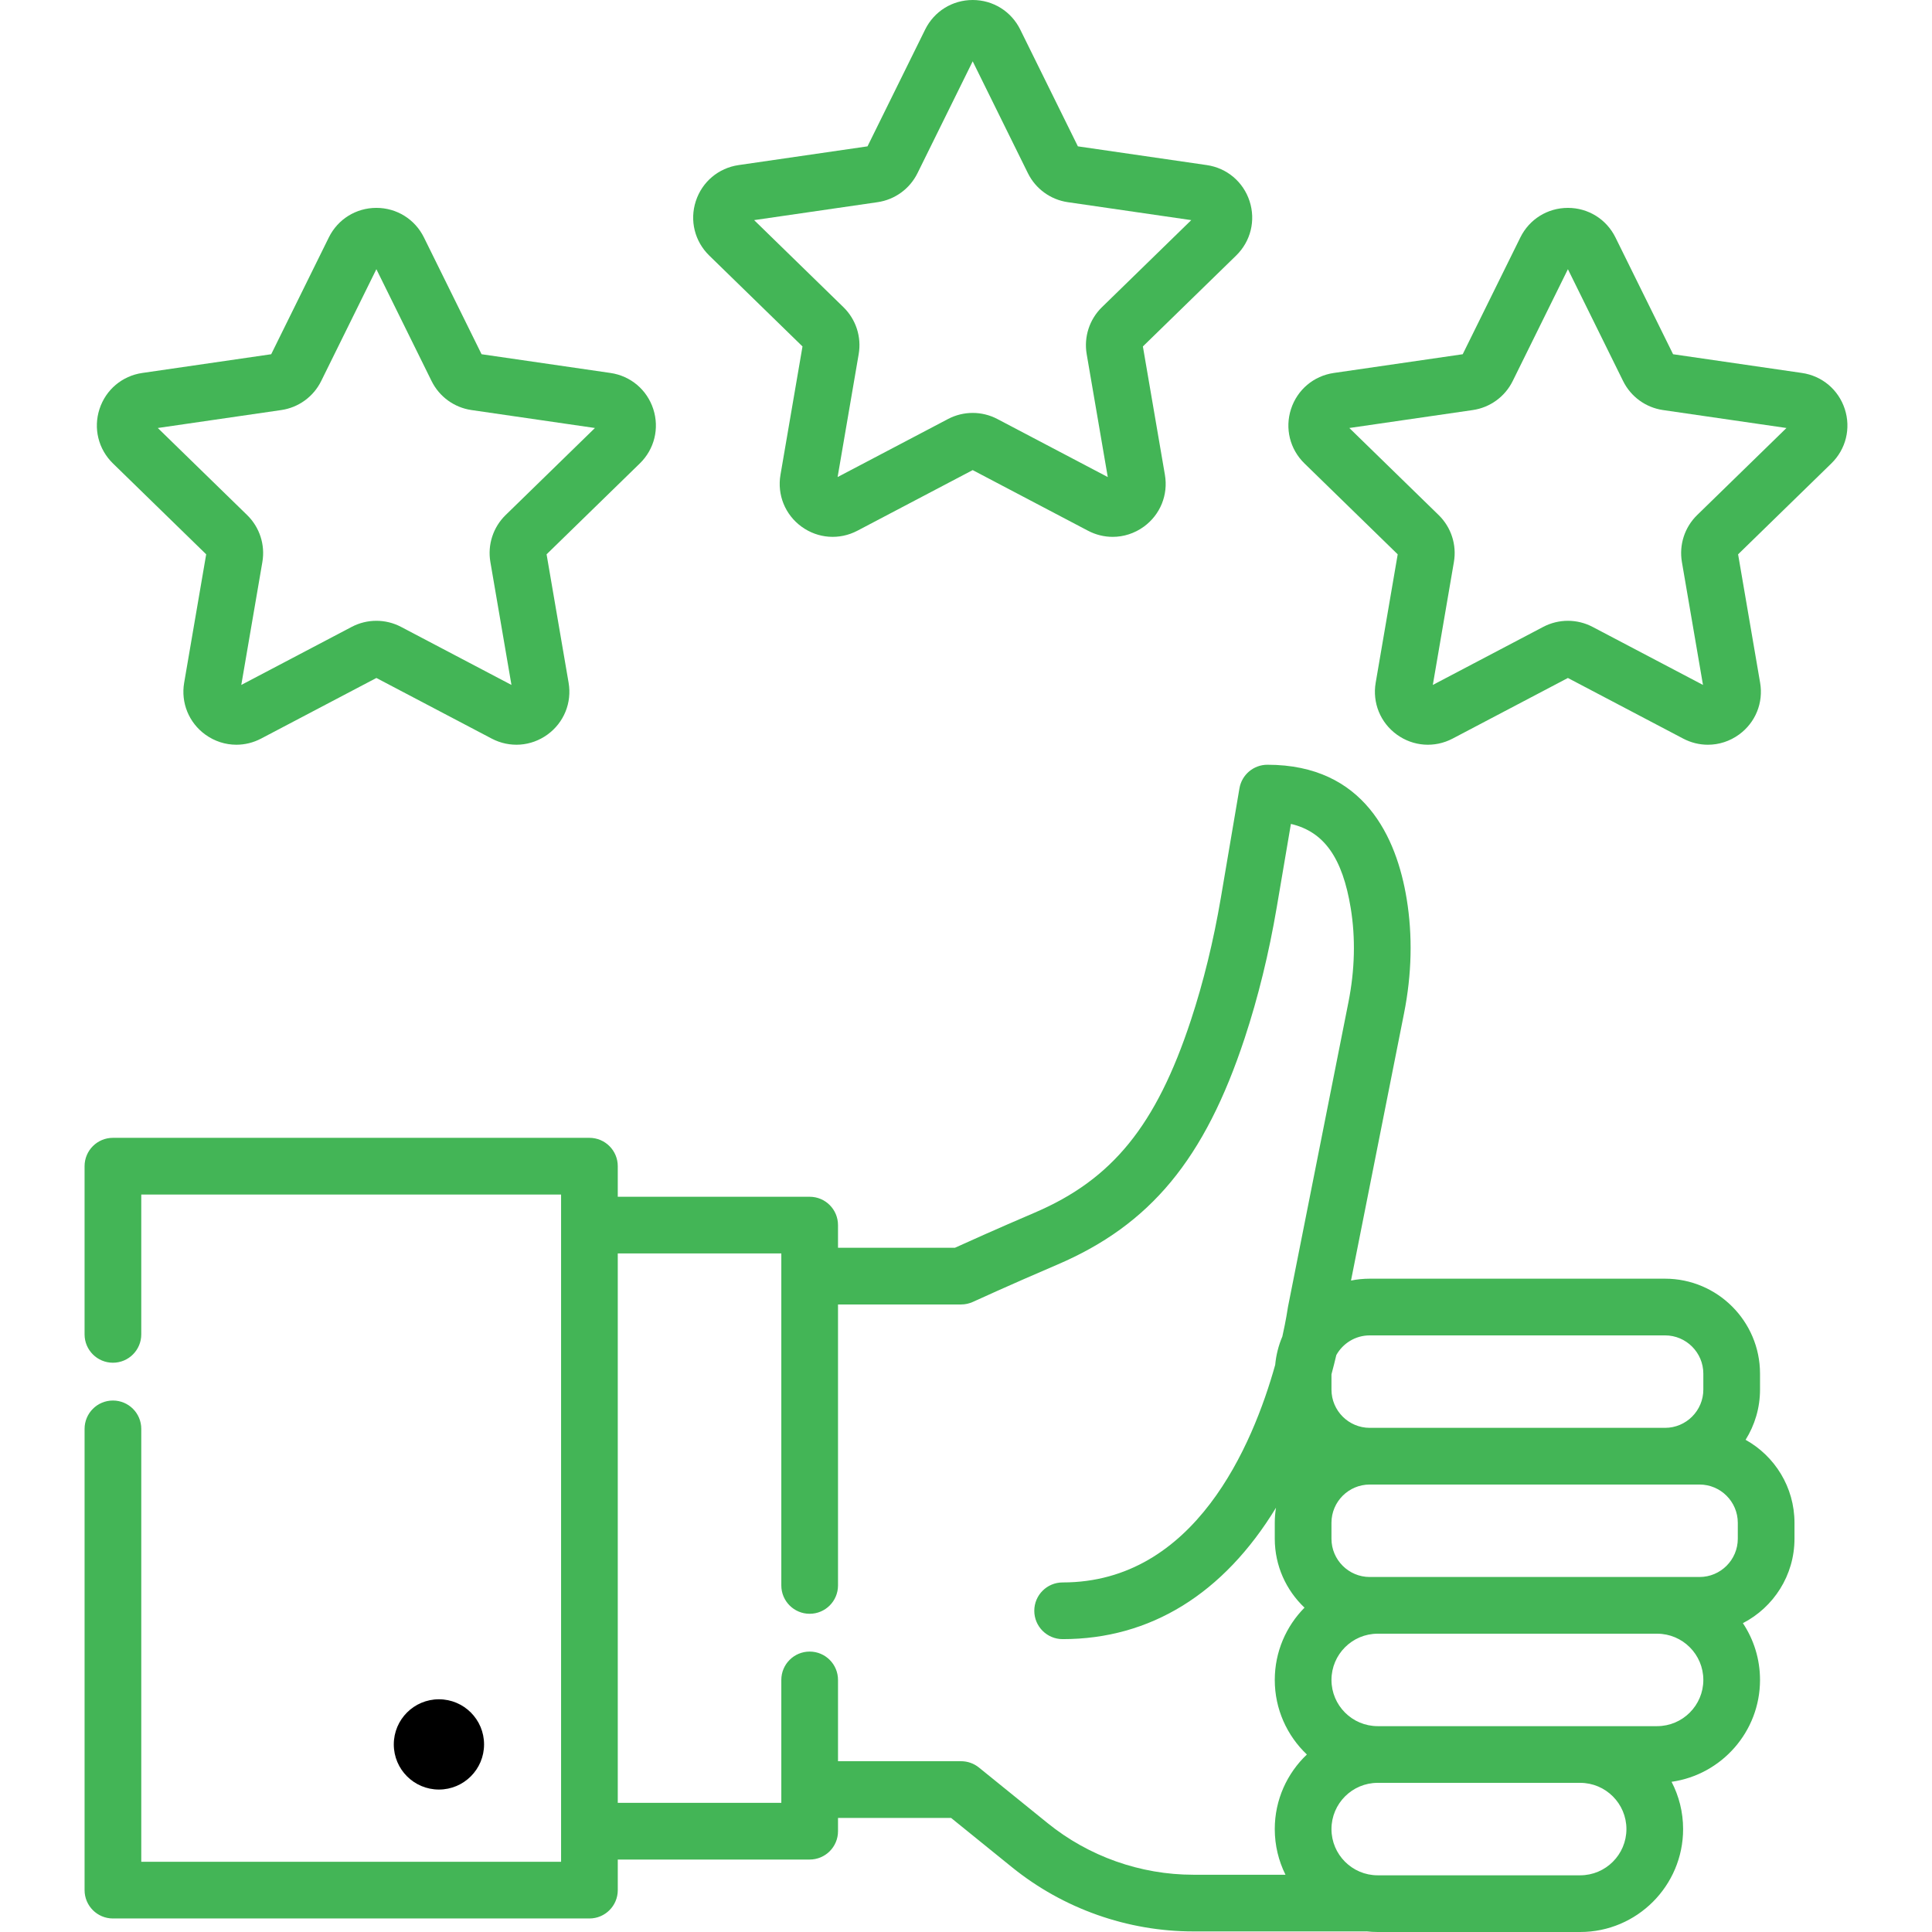
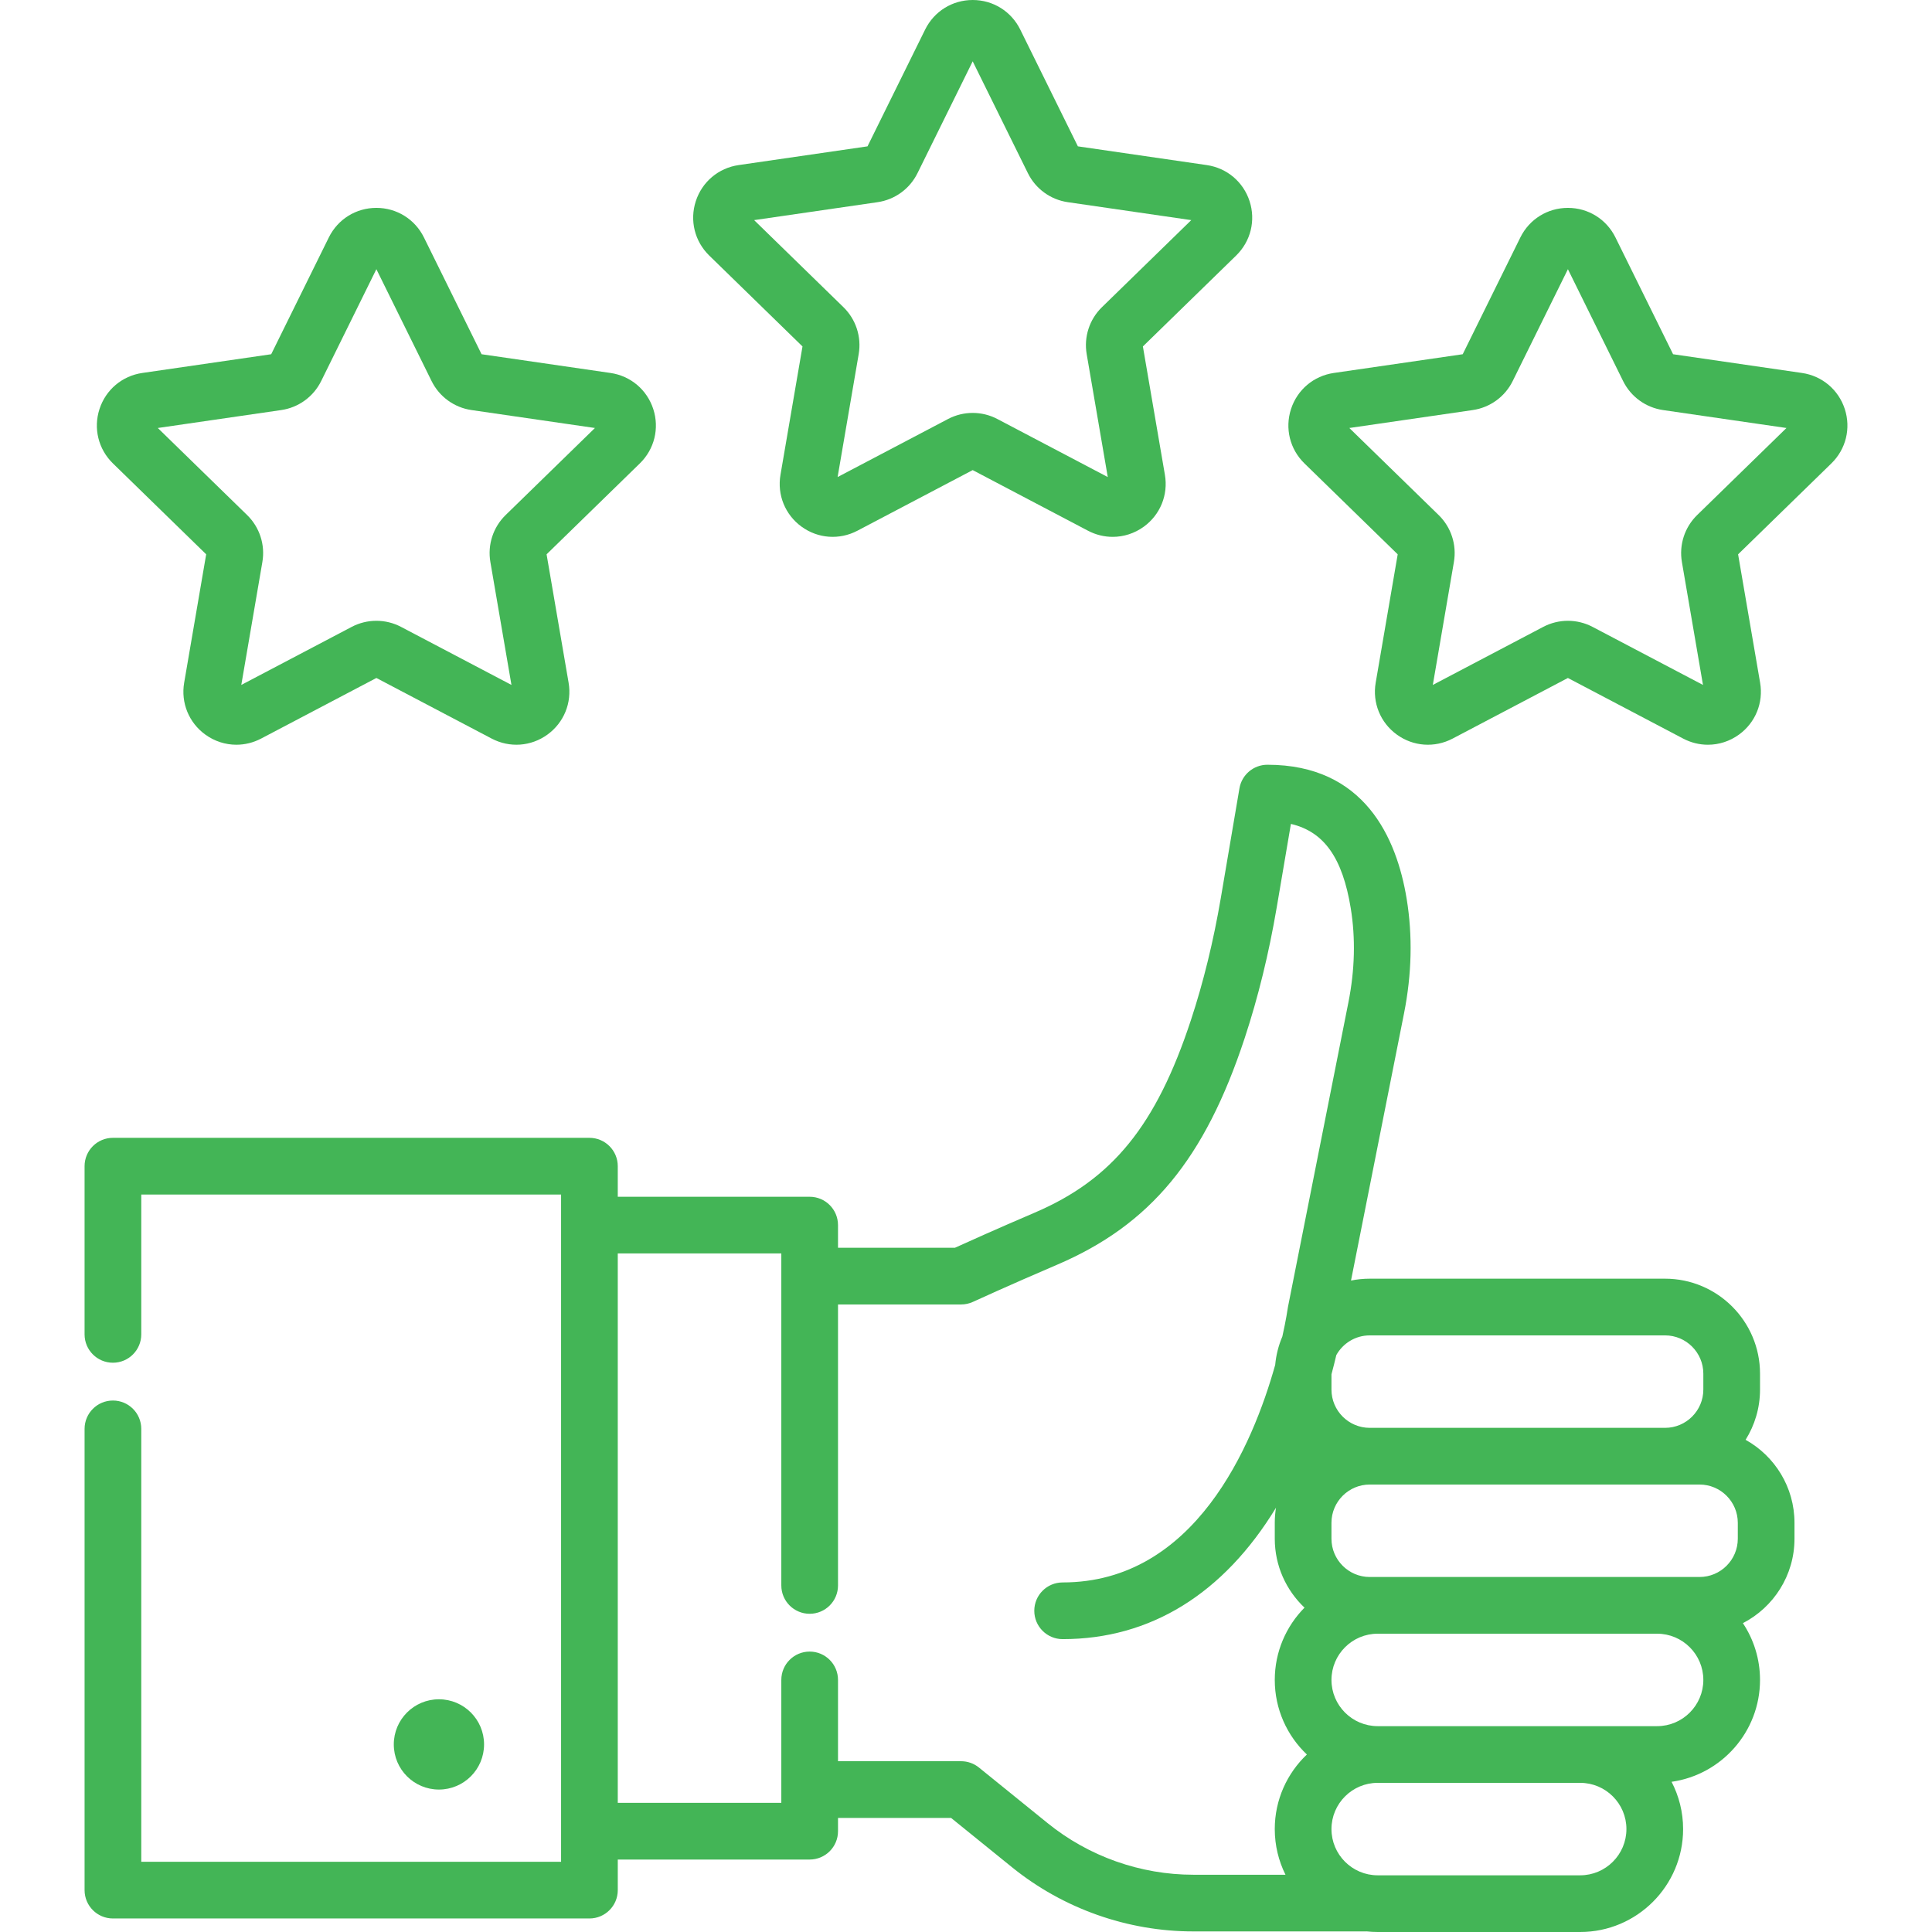
<svg xmlns="http://www.w3.org/2000/svg" version="1.1" id="Layer_1" x="0px" y="0px" viewBox="0 0 511.999 511.999" style="enable-background:new 0 0 511.999 511.999;" xml:space="preserve">
  <style>
	/*  */
	path,
- 	rect {
+ 	rect,
+ 	circle {
		fill: #43b556;
	}
	/*  */
</style>
  <g>
    <g>
      <circle cx="116.32" cy="462.288" r="11.961" />
    </g>
  </g>
  <g>
    <g>
      <path d="M462.599,381.562c2.42-3.865,3.825-8.429,3.825-13.316v-4.212c0-13.88-11.291-25.17-25.17-25.17h-78.257    c-1.7,0-3.361,0.171-4.967,0.495l14.054-70.82c2.061-10.386,2.295-20.595,0.695-30.345c-2.659-16.209-11.221-35.529-36.907-35.529    c-3.663,0-6.792,2.642-7.406,6.253l-4.93,29.01c-1.948,11.461-4.621,22.378-7.942,32.448    c-9.197,27.887-20.802,42.181-41.39,50.987c-9.892,4.23-17.925,7.849-21.136,9.307h-30.988v-6.005c0-4.15-3.362-7.512-7.512-7.512    h-50.853v-8.105c0-4.15-3.362-7.512-7.512-7.512H29.925c-4.15,0-7.512,3.362-7.512,7.512v44.576c0,4.15,3.363,7.512,7.512,7.512    c4.15,0,7.512-3.363,7.512-7.512v-37.064h111.255v8.105v168.725H37.438V378.665c0-4.15-3.362-7.512-7.512-7.512    c-4.15,0-7.512,3.363-7.512,7.512v122.237c0,4.15,3.363,7.512,7.512,7.512h126.279c4.15,0,7.512-3.362,7.512-7.512v-8.105h50.853    c4.15,0,7.512-3.362,7.512-7.512v-3.521h29.96l16.143,13.069c13.552,10.972,30.618,17.014,48.056,17.014h45.767    c0.053,0,0.104-0.007,0.156-0.008c0.966,0.103,1.944,0.16,2.937,0.16h53.663c15.041,0,27.277-12.236,27.277-27.276    c0-4.514-1.109-8.772-3.059-12.527c13.23-1.871,23.44-13.263,23.44-27.001c0-5.556-1.674-10.728-4.537-15.043    c8.111-4.184,13.672-12.642,13.672-22.38v-4.211C475.559,394.112,470.322,385.866,462.599,381.562z M362.997,353.891h78.257    v-0.001c5.594,0,10.146,4.551,10.146,10.146v4.212c0,5.594-4.551,10.146-10.146,10.146h-78.257    c-5.594,0-10.146-4.551-10.146-10.146v-4.038c0.491-1.824,0.918-3.535,1.286-5.103    C355.873,355.999,359.192,353.891,362.997,353.891z M337.826,484.726c0,4.343,1.026,8.45,2.84,12.099H316.24    c-14.005-0.002-27.713-4.856-38.6-13.669l-18.212-14.743c-1.337-1.083-3.006-1.674-4.727-1.674h-32.62v-21.542    c0-4.15-3.362-7.512-7.512-7.512c-4.15,0-7.512,3.363-7.512,7.512v29.055v3.521h-43.341V332.178h43.341v6.005v81.973v0.001    c0,4.15,3.363,7.512,7.512,7.512c4.15,0,7.512-3.362,7.512-7.512v-0.001v-74.46h32.62c1.084,0,2.155-0.234,3.139-0.687    c0.095-0.043,9.631-4.424,22.272-9.831c24.751-10.584,39.164-27.995,49.752-60.096c3.556-10.783,6.409-22.435,8.484-34.635    l3.756-22.1c8.815,2.056,13.675,9.044,15.847,22.282c1.307,7.967,1.104,16.374-0.606,24.987l-16.016,80.709    c-0.03,0.15-0.056,0.303-0.076,0.456c-0.019,0.14-0.424,2.962-1.418,7.407c-1.002,2.347-1.653,4.876-1.897,7.522    c-5.951,21.245-21.266,57.652-56.33,57.652c-4.149,0-7.512,3.362-7.512,7.512c0,4.15,3.363,7.512,7.512,7.512    c23.252,0,42.635-11.998,56.54-34.819c-0.208,1.302-0.321,2.637-0.321,3.998v4.212c0,7.188,3.033,13.676,7.881,18.267    c-4.869,4.929-7.881,11.696-7.881,19.155c0,7.773,3.273,14.791,8.507,19.763C341.098,469.935,337.826,476.952,337.826,484.726z     M418.766,496.975h-53.663c-6.755,0-12.251-5.496-12.251-12.251s5.496-12.252,12.251-12.252h53.663    c6.755,0,12.252,5.496,12.252,12.252C431.017,491.479,425.521,496.975,418.766,496.975z M439.149,457.448h-20.382h-53.663    c-6.755,0-12.251-5.496-12.251-12.251s5.496-12.251,12.251-12.251h74.046c6.755,0,12.251,5.496,12.251,12.251    C451.4,451.951,445.904,457.448,439.149,457.448z M460.534,407.774c0.001,5.594-4.55,10.146-10.145,10.146h-11.241h-74.046h-2.106    c-5.594,0-10.146-4.552-10.146-10.146v-4.212c0-5.594,4.551-10.146,10.146-10.146h78.257h9.135    c5.594,0,10.146,4.551,10.146,10.146V407.774z" />
    </g>
  </g>
  <g>
    <g>
      <path d="M173.123,108.399c-1.666-5.123-6.012-8.786-11.343-9.561l-34.159-4.964l-15.276-30.953    c-2.385-4.831-7.213-7.832-12.601-7.832c-5.387,0-10.215,3.001-12.6,7.832L71.87,93.874l-34.158,4.964    c-5.332,0.774-9.678,4.437-11.344,9.561c-1.666,5.123-0.304,10.643,3.555,14.407l24.718,24.093l-5.834,34.02    c-0.911,5.311,1.231,10.576,5.588,13.744c2.464,1.79,5.345,2.698,8.247,2.698c2.233,0,4.477-0.539,6.552-1.629l30.552-16.062    l30.552,16.062c4.769,2.507,10.438,2.097,14.796-1.069c4.359-3.166,6.501-8.433,5.59-13.744l-5.835-34.02l24.718-24.095    C173.426,119.043,174.788,113.523,173.123,108.399z M133.995,136.496c-3.313,3.229-4.824,7.878-4.042,12.437l5.588,32.58    l-29.259-15.381c-4.095-2.154-8.984-2.153-13.078-0.001l-29.259,15.382l5.587-32.58c0.782-4.557-0.728-9.206-4.04-12.437    l-23.672-23.073l32.715-4.754c4.576-0.664,8.533-3.537,10.58-7.687l14.629-29.644l14.628,29.642    c2.046,4.15,6.002,7.025,10.58,7.689l32.712,4.754L133.995,136.496z" />
    </g>
  </g>
  <g>
    <g>
      <path d="M331.151,53.309c-1.666-5.123-6.012-8.786-11.343-9.561l-34.159-4.964L270.373,7.832C267.989,3.001,263.161,0,257.773,0    s-10.215,3.001-12.6,7.832l-15.276,30.953l-34.158,4.964c-5.332,0.773-9.678,4.437-11.344,9.561    c-1.666,5.123-0.304,10.643,3.555,14.407l24.719,24.094l-5.835,34.019c-0.911,5.311,1.231,10.576,5.588,13.744    c4.359,3.167,10.027,3.576,14.798,1.07l30.552-16.062l30.552,16.062c2.074,1.091,4.318,1.629,6.552,1.629    c2.901,0,5.783-0.909,8.247-2.698c4.358-3.167,6.5-8.433,5.588-13.743l-5.835-34.02l24.72-24.095    C331.454,63.953,332.816,58.433,331.151,53.309z M292.024,81.407c-3.311,3.227-4.822,7.875-4.042,12.437l5.588,32.58    l-29.26-15.382c-4.093-2.152-8.983-2.152-13.077,0l-29.259,15.382l5.588-32.58c0.782-4.559-0.729-9.208-4.041-12.437    L199.85,58.334l32.713-4.754c4.577-0.664,8.533-3.537,10.581-7.687l14.629-29.643l14.629,29.644    c2.048,4.149,6.004,7.022,10.58,7.686l32.713,4.754L292.024,81.407z" />
    </g>
  </g>
  <g>
    <g>
      <path d="M488.887,108.4c-1.666-5.123-6.012-8.786-11.343-9.561l-34.159-4.964L428.11,62.922c-2.385-4.831-7.212-7.832-12.6-7.832    c-5.388,0-10.215,3.001-12.6,7.832l-15.276,30.953l-34.158,4.964c-5.332,0.774-9.678,4.437-11.344,9.561    c-1.665,5.124-0.303,10.644,3.556,14.406l24.718,24.095l-5.835,34.019c-0.911,5.311,1.23,10.576,5.588,13.744    c4.359,3.167,10.026,3.577,14.798,1.07l30.552-16.062l30.552,16.062c2.074,1.091,4.318,1.629,6.552,1.629    c2.902,0,5.784-0.909,8.247-2.698c4.358-3.167,6.5-8.433,5.588-13.743l-5.835-34.02l24.72-24.094    C489.19,119.043,490.553,113.523,488.887,108.4z M449.759,136.498c-3.31,3.228-4.821,7.875-4.04,12.435l5.588,32.58l-29.26-15.382    c-2.046-1.076-4.292-1.614-6.538-1.614c-2.246,0-4.491,0.538-6.539,1.614l-29.259,15.382l5.588-32.58    c0.782-4.56-0.728-9.208-4.041-12.437l-23.671-23.073l32.711-4.754c4.576-0.664,8.533-3.537,10.581-7.687L415.51,71.34    l14.629,29.644c2.048,4.149,6.004,7.021,10.58,7.686l32.713,4.754L449.759,136.498z" />
    </g>
  </g>
  <g>
</g>
  <g>
</g>
  <g>
</g>
  <g>
</g>
  <g>
</g>
  <g>
</g>
  <g>
</g>
  <g>
</g>
  <g>
</g>
  <g>
</g>
  <g>
</g>
  <g>
</g>
  <g>
</g>
  <g>
</g>
  <g>
</g>
</svg>
